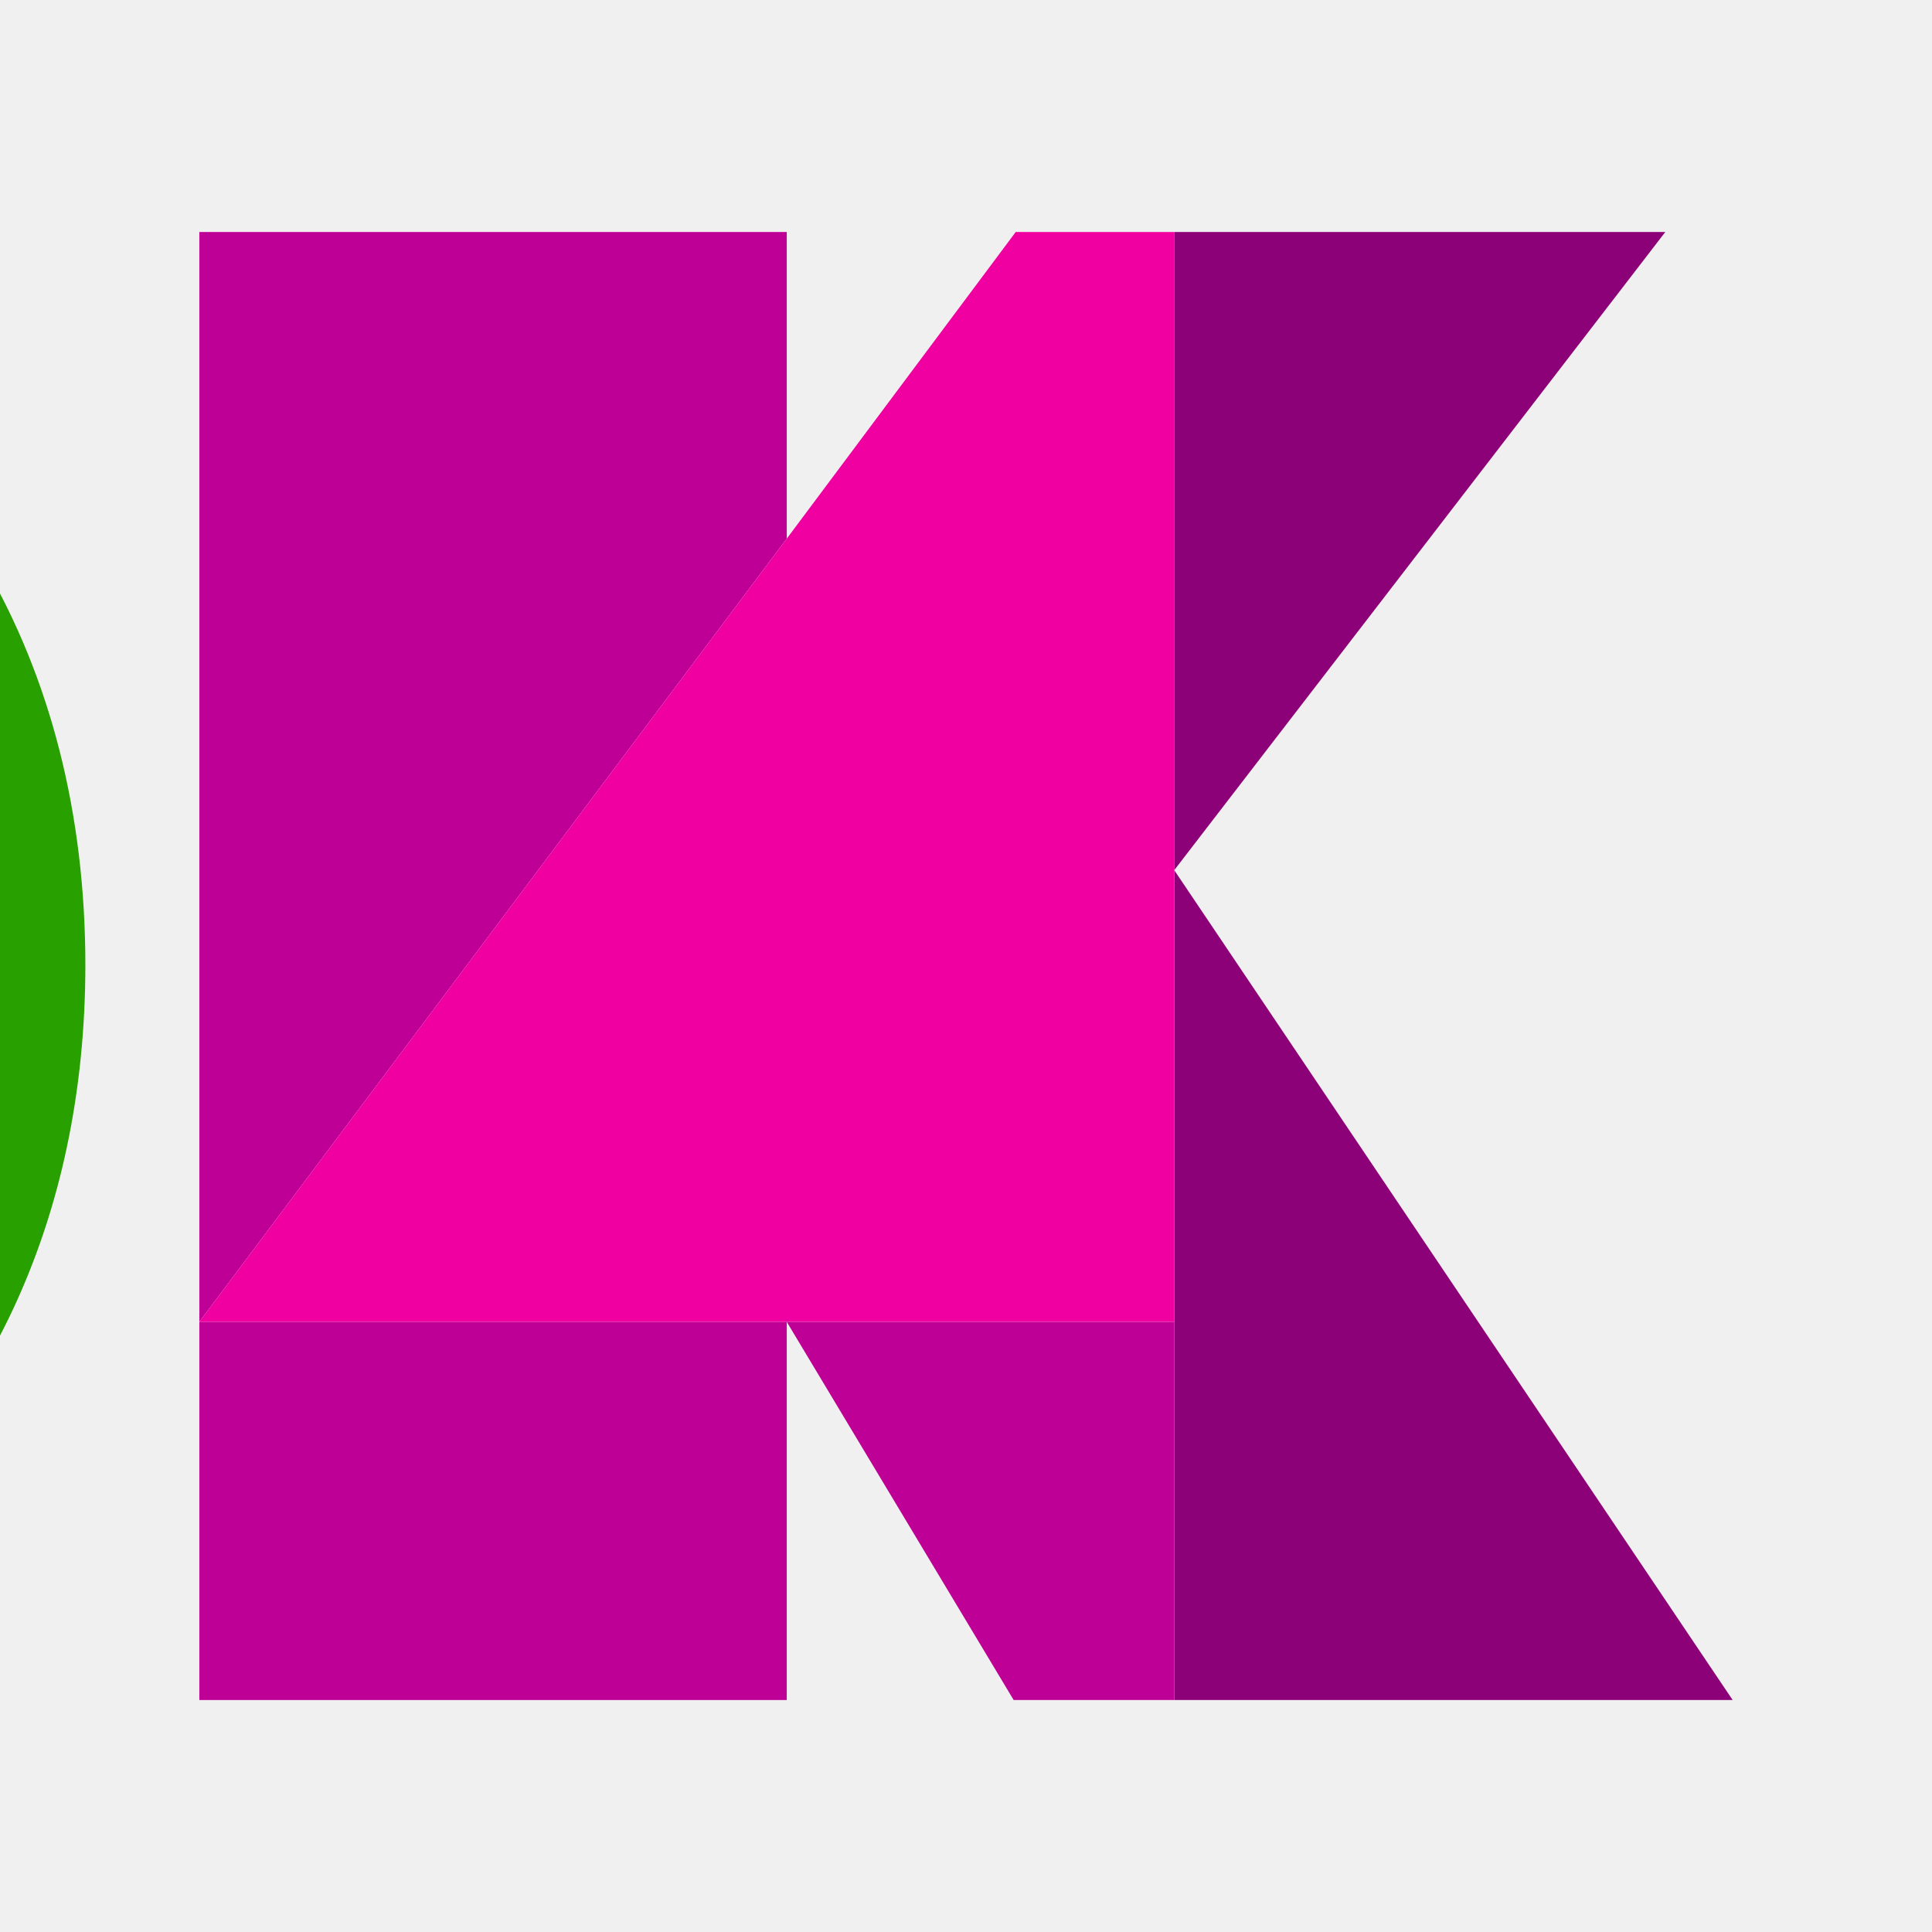
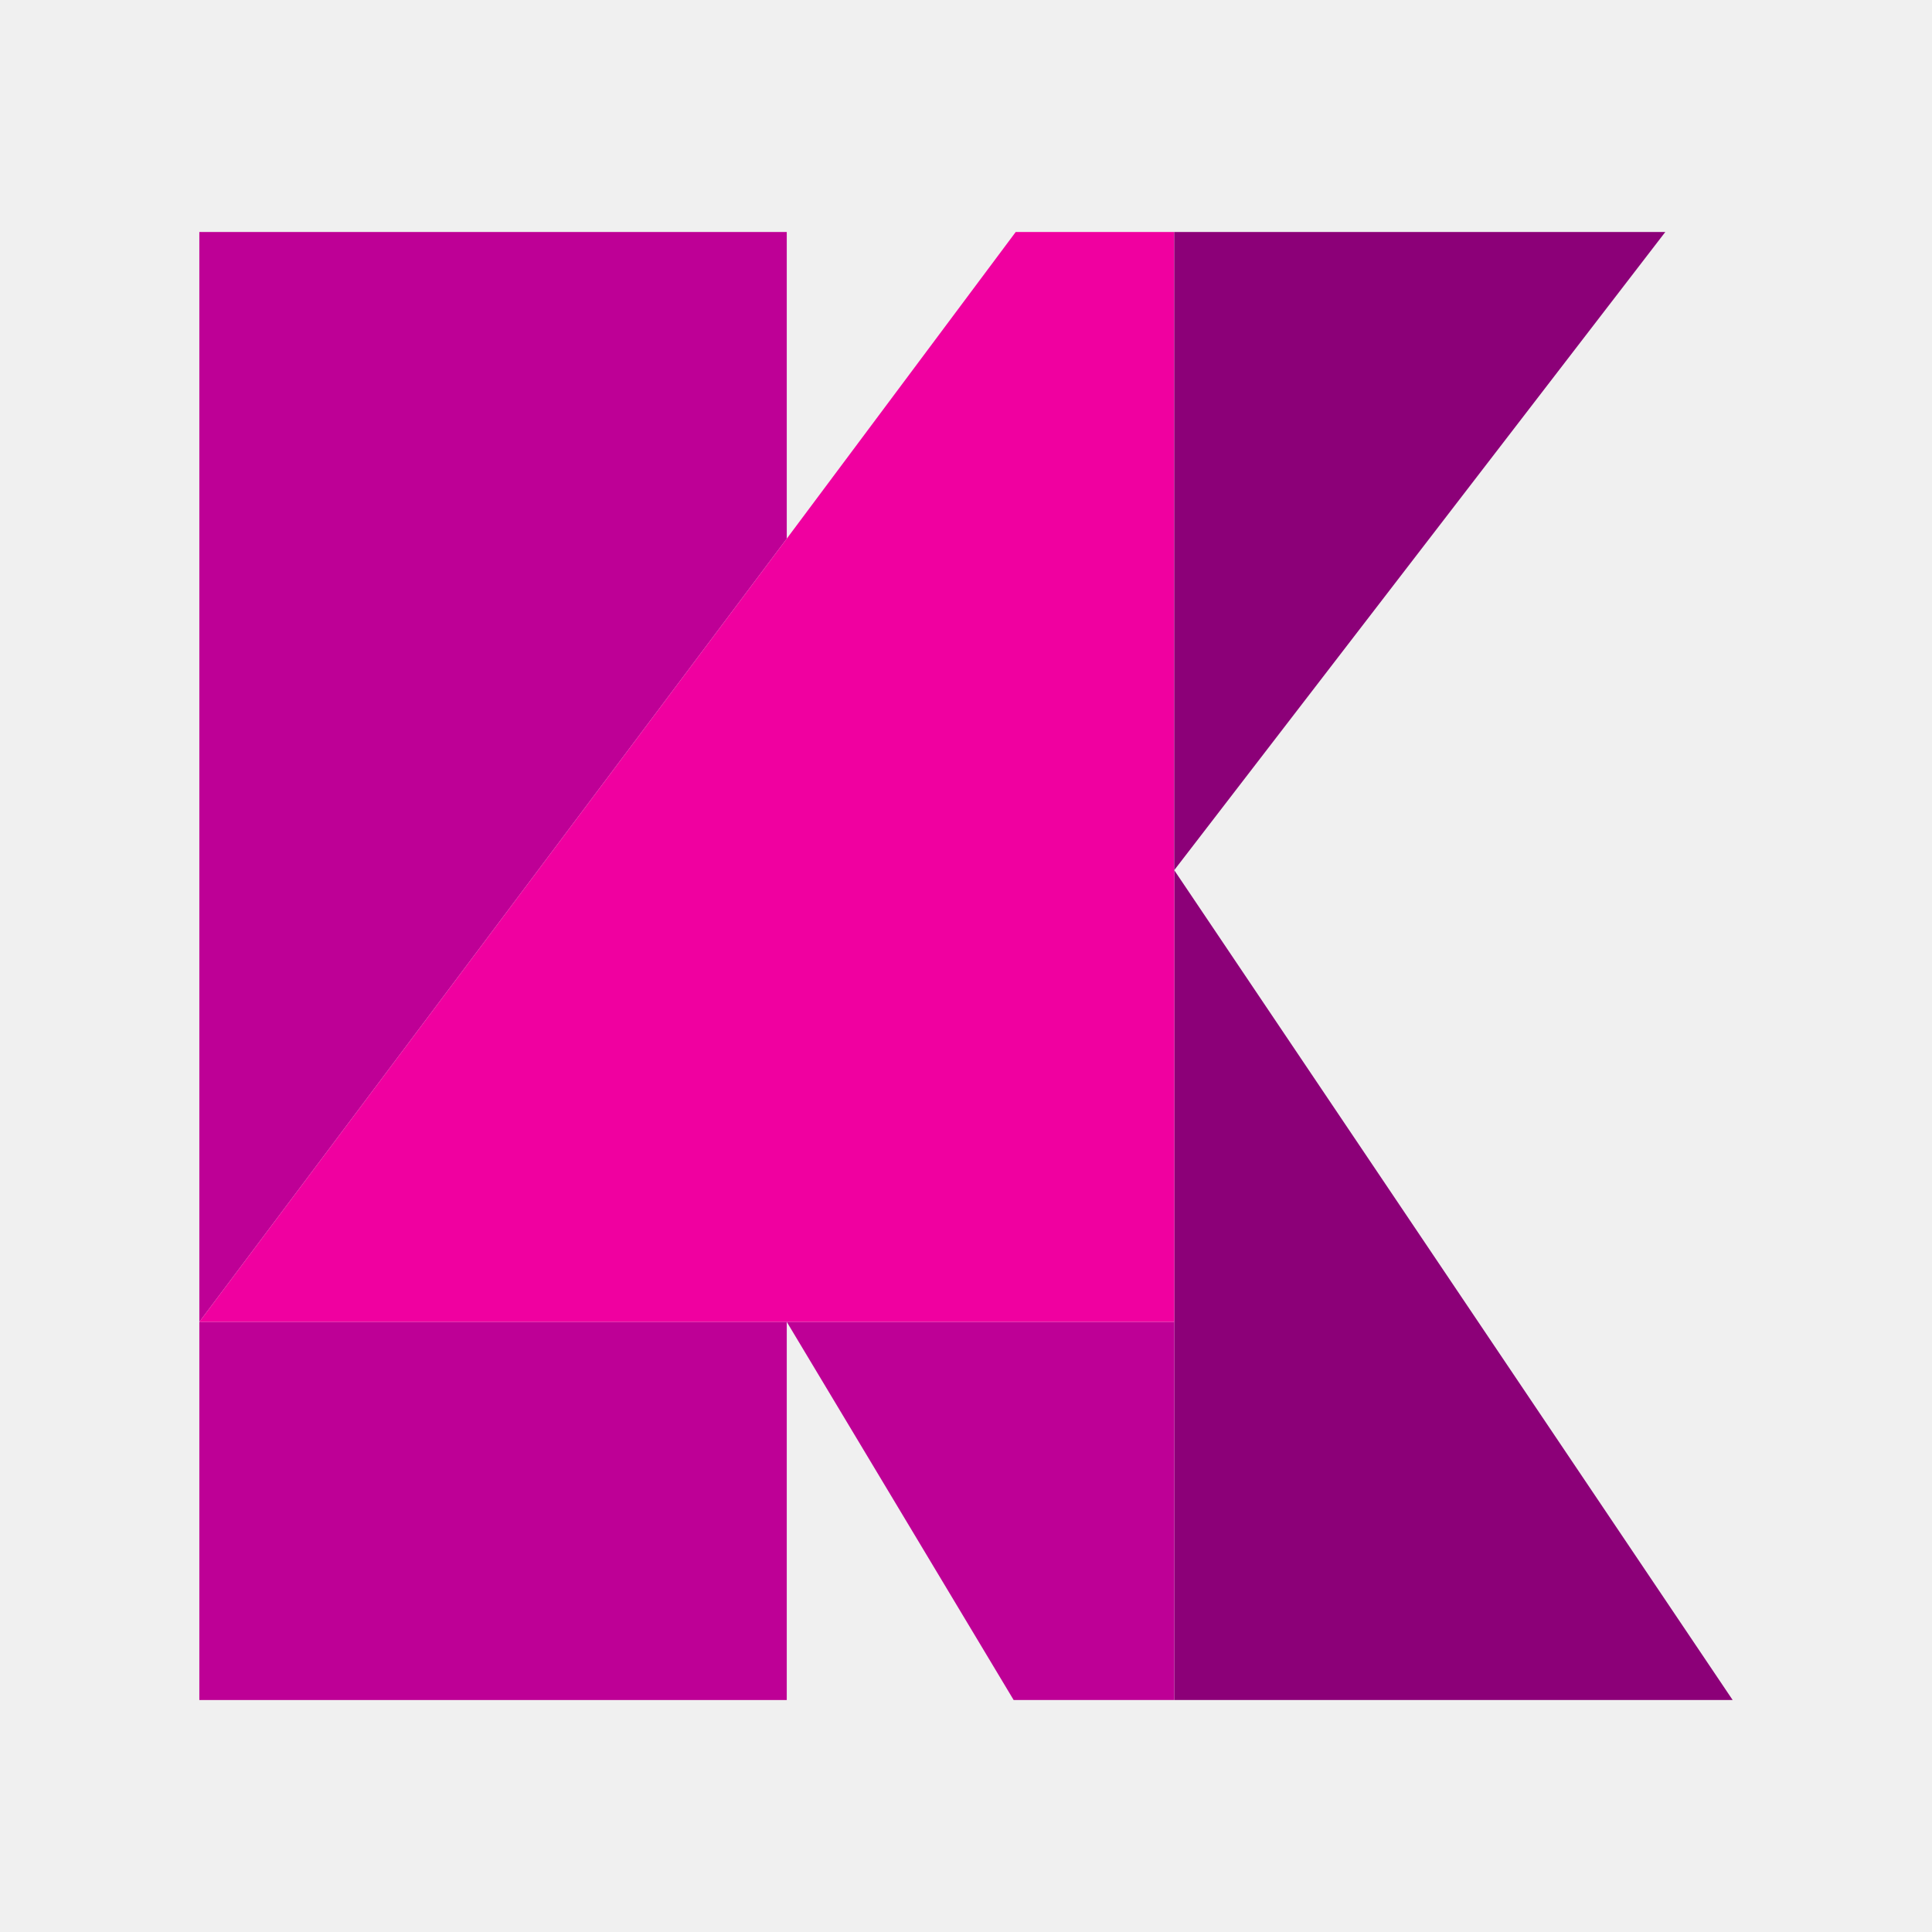
<svg xmlns="http://www.w3.org/2000/svg" role="img" aria-hidden="true" version="1.1" viewBox="559.06 204.41 186.48 186.48">
  <defs>
    <style>
      .st0 {
        fill: #007300;
      }
- 
      .st1 {
        fill: #28a000;
      }
- 
      .st2 {
        fill: #0082fa;
      }
- 
      .st3 {
        fill: #be0096;
      }
- 
      .st4 {
        fill: #fff;
      }
- 
      .st5 {
        fill: #e30032;
      }
- 
      .st6 {
        fill: #8c0078;
      }
- 
      .st7 {
        fill: #f000a0;
      }
- 
      .st8 {
        fill: #ff5000;
      }
- 
      .st9 {
        fill: #0064dc;
      }
    </style>
  </defs>
  <g>
-     <g>
-       <path class="st0" d="M513.6,295.9c20.8-2.4,29-19.3,29-34.2s-3.1-21.2-12.4-28.4c-12.1-6.3-26.9-9.7-43.7-9.7-49.1,0-80.8,29.3-80.8,74.1s31.7,74.1,80.8,74.1,40.5-5.9,54.2-16.4c5.7-6.5,8.1-14.8,8.1-25.1,0-18.6-10-30.2-35.2-34.3Z" />
-       <path class="st1" d="M567.3,297.6c0-29.5-13.7-52.2-37.1-64.4,9.2,7.2,12.4,17.4,12.4,28.4s-8.2,31.8-29,34.2c25.2,4.1,35.2,15.8,35.2,34.3s-2.4,18.6-8.1,25.1c16.9-13,26.6-33,26.6-57.7Z" />
-     </g>
-     <g>
-       <path class="st5" d="M376.5,315.1c12.4-8.8,19.6-22.2,19.6-39.3,0-30.8-23.6-48.4-58.6-49,20.3,2.3,33.8,14.3,33.8,31.3s-10.4,28.8-44.6,38.9c-45.5,13.5-57.5,38.3-57.5,63.8v7.7h56.7v-34.8l21.4,34.8h64.7l-35.4-53.4Z" />
-       <path class="st5" d="M317,226.8h-47.9v31.3c0-7.3,15.4-28.3,47.9-31.3Z" />
-       <path class="st8" d="M326.6,297c34.3-10.1,44.6-21,44.6-38.9s-13.5-29-33.8-31.3c-.6,0-1.3,0-1.9,0h-18.5c-32.5,3-47.9,24-47.9,31.3v102.7c0-25.5,12.1-50.3,57.5-63.8Z" />
-     </g>
-     <g>
-       <polygon class="st9" points="115.6 226.8 115.6 286.2 172.3 226.8 115.6 226.8" />
-       <polygon class="st9" points="263.6 368.5 209.6 288.4 257 226.8 194.4 226.8 172.3 256.4 172.3 332 194.1 368.5 263.6 368.5" />
-       <polygon class="st2" points="172.3 226.8 115.6 286.2 115.6 368.5 172.3 368.5 172.3 332 172.3 256.4 172.3 226.8" />
-     </g>
    <g>
      <polygon class="st3" points="635 226.8 578.3 226.8 578.3 332 635 256.4 635 226.8" />
      <g>
        <polygon class="st3" points="635 332 635 332 635 332 635 332" />
        <polygon class="st3" points="578.3 332 578.3 368.5 635 368.5 635 332 578.3 332 578.3 332" />
      </g>
      <polygon class="st6" points="672.4 288.4 672.4 288.4 672.4 368.5 726.3 368.5 672.4 288.4" />
      <polygon class="st3" points="635 332 635 332 656.9 368.5 672.4 368.5 672.4 332 635 332 635 332" />
      <g>
        <polygon class="st7" points="657.1 226.8 635 256.4 578.3 332 635 332 672.4 332 672.4 288.4 672.4 226.8 657.1 226.8" />
        <polygon class="st6" points="672.4 226.8 672.4 288.4 719.8 226.8 672.4 226.8" />
      </g>
    </g>
  </g>
  <g>
-     <polygon class="st4" points="460.7 312.5 484 281.1 484 276.7 454.3 276.7 454.3 281.7 477.1 281.7 453.7 313 453.7 317.5 484.6 317.5 484.6 312.5 460.7 312.5" />
-     <g>
-       <polygon class="st4" points="508.1 273.7 515.5 266.3 510.3 266.3 505.1 271.1 500 266.3 494.8 266.3 502.2 273.7 508.1 273.7" />
-       <path class="st4" d="M518.7,299.4c-1.3-1.6-2.9-2.7-4.8-3.4-1.9-.7-4.3-1.3-7.3-1.8-2.3-.4-4.2-.8-5.5-1.3-1.3-.4-2.4-1-3.3-1.9-.9-.8-1.3-2-1.3-3.5s.4-2.5,1.1-3.5c.8-1,1.8-1.7,3.1-2.1,1.3-.5,2.9-.7,4.6-.7s3.1.2,4.4.7c1.3.4,2.4,1.1,3.2,2,.8.9,1.3,2,1.5,3.3h5.6c-.2-2.4-.9-4.4-2.2-6.1-1.3-1.7-3-2.9-5.2-3.8-2.2-.9-4.6-1.3-7.3-1.3s-5.2.5-7.4,1.4c-2.2.9-3.9,2.2-5.1,4-1.2,1.7-1.9,3.8-1.9,6.2s.7,5.1,2,6.6c1.3,1.6,2.9,2.7,4.8,3.4,1.9.7,4.3,1.3,7.3,1.8,2.3.4,4.2.8,5.5,1.3,1.3.4,2.4,1,3.3,1.9.9.8,1.3,2,1.3,3.5s-.4,2.6-1.2,3.6c-.8,1-1.9,1.8-3.3,2.3-1.4.5-3,.8-4.9.8-3,0-5.5-.6-7.4-1.8-1.9-1.2-3-3-3.2-5.6h-5.6c.2,2.8,1,5.2,2.4,7.1,1.4,1.9,3.3,3.3,5.6,4.2,2.3.9,5,1.3,8,1.3s5.4-.5,7.7-1.4,4-2.3,5.3-4.1c1.3-1.8,2-4,2-6.6s-.7-5.1-2-6.6Z" />
-     </g>
  </g>
</svg>
